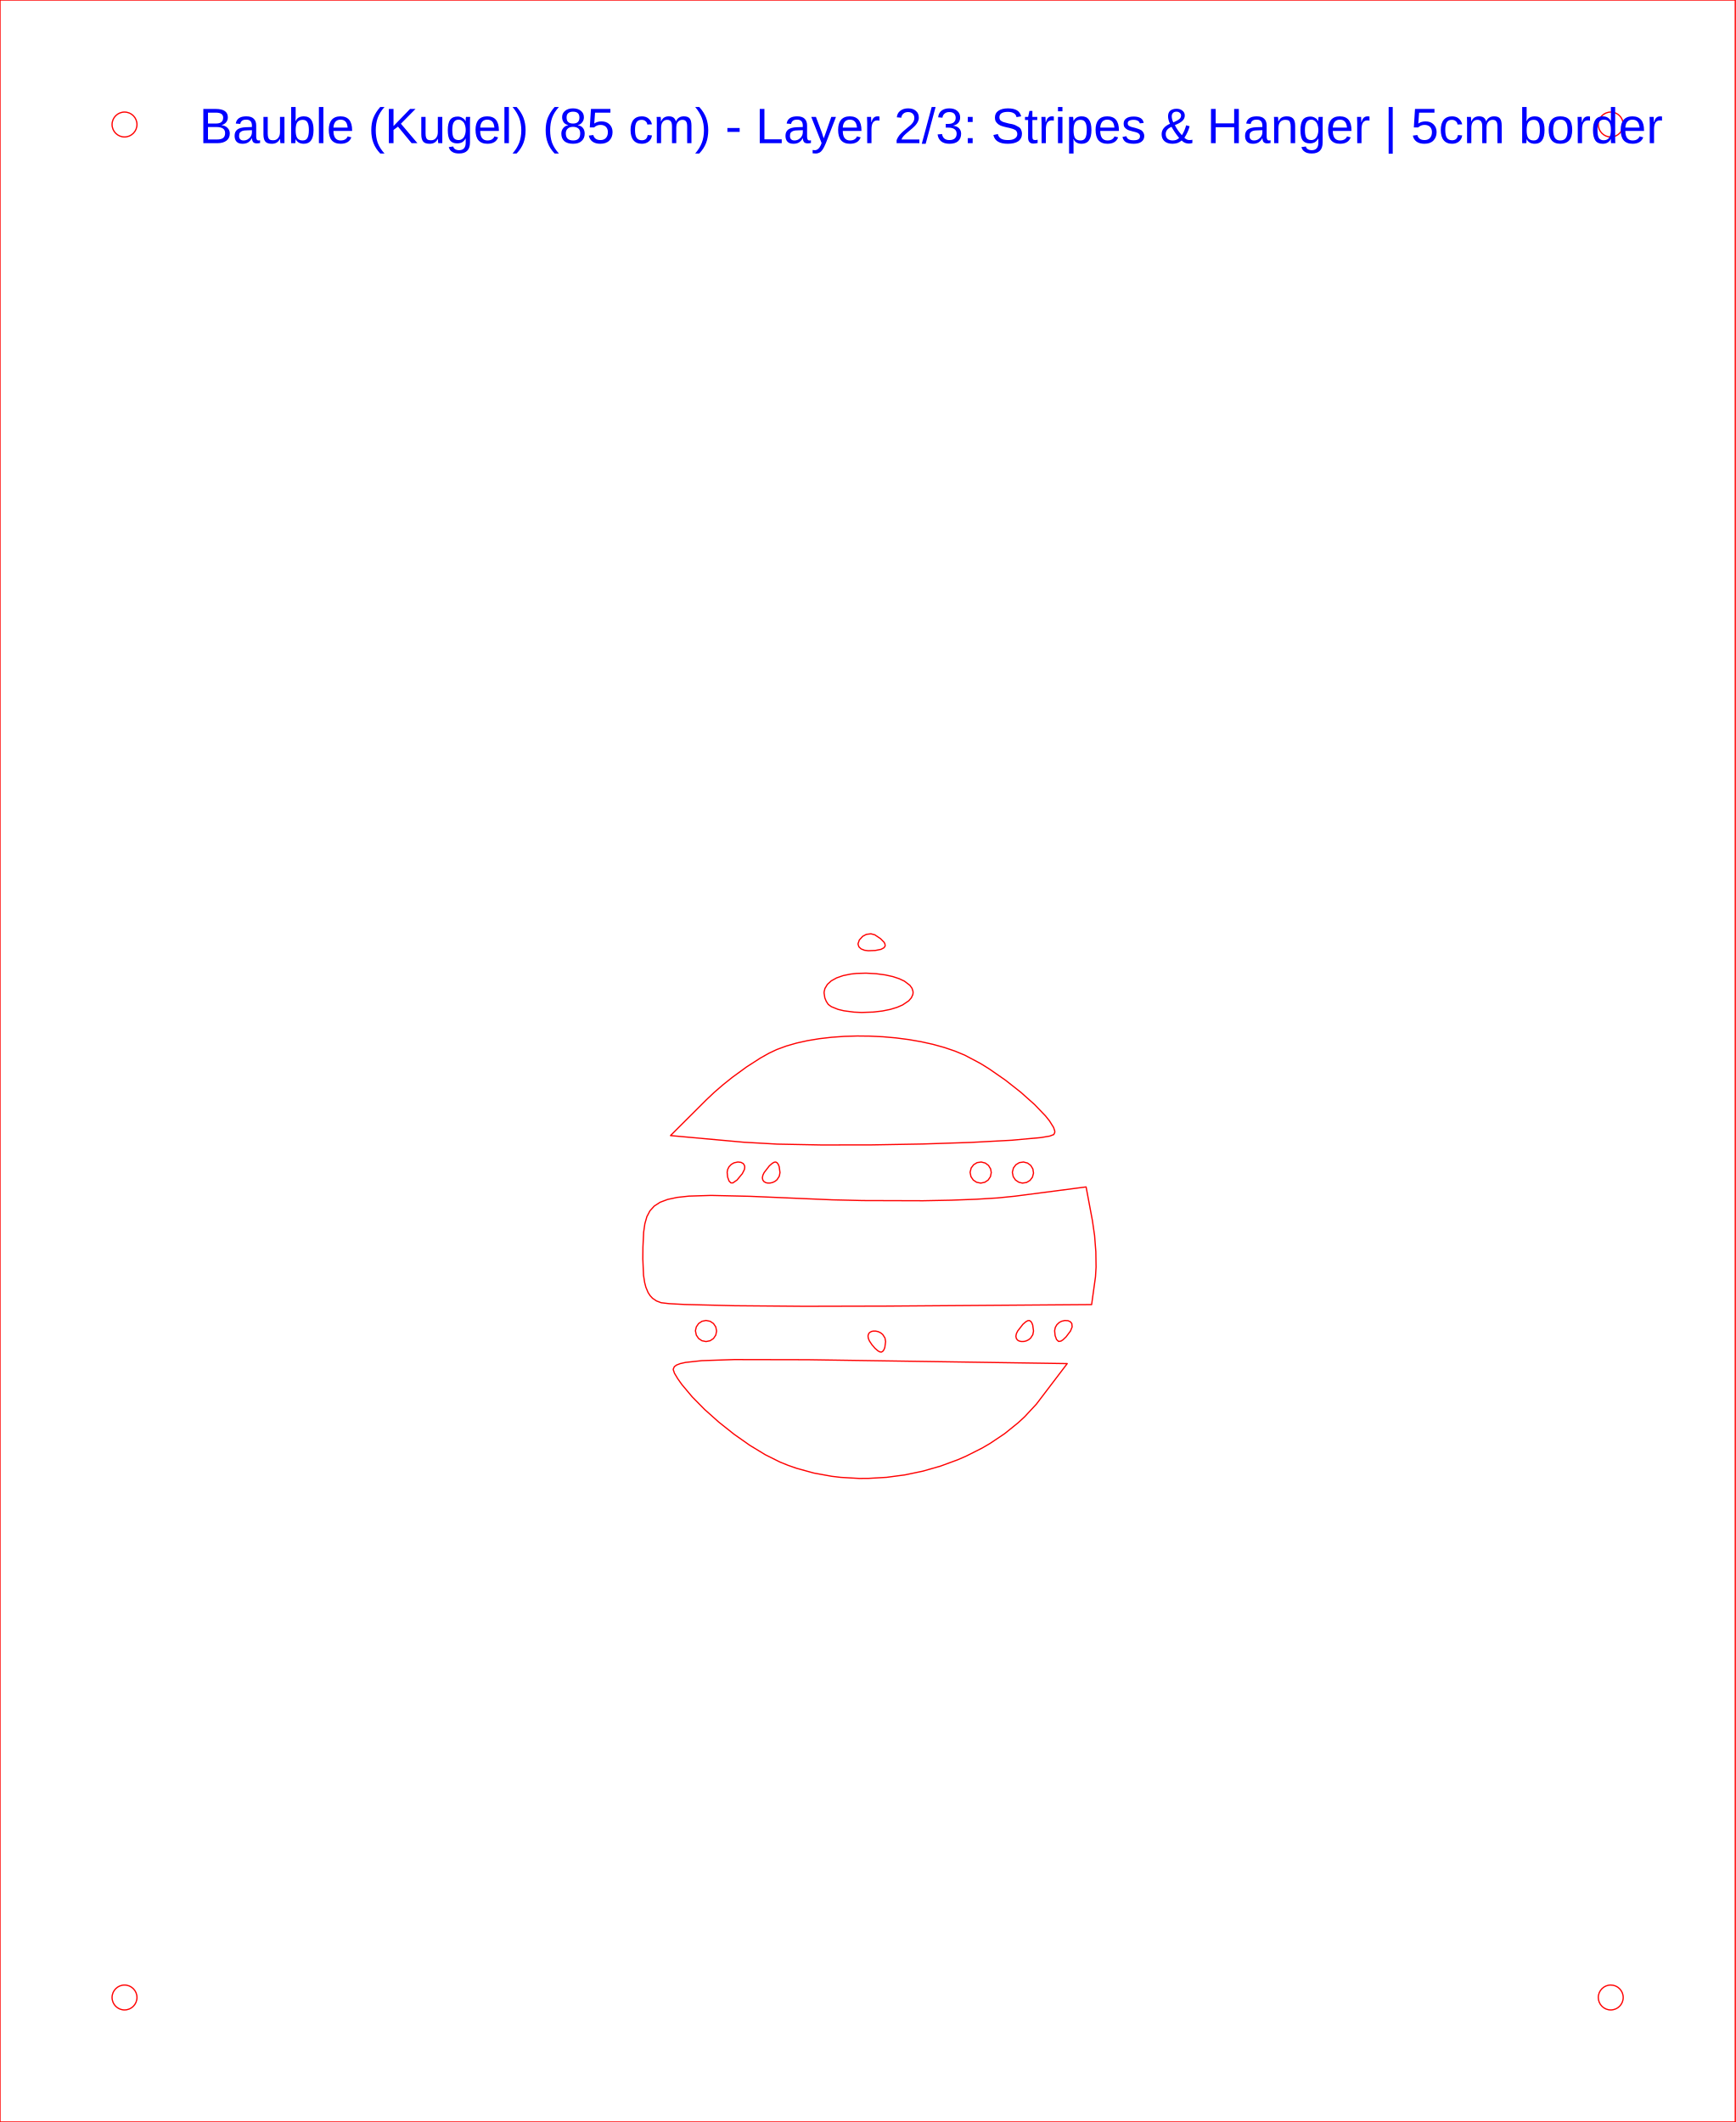
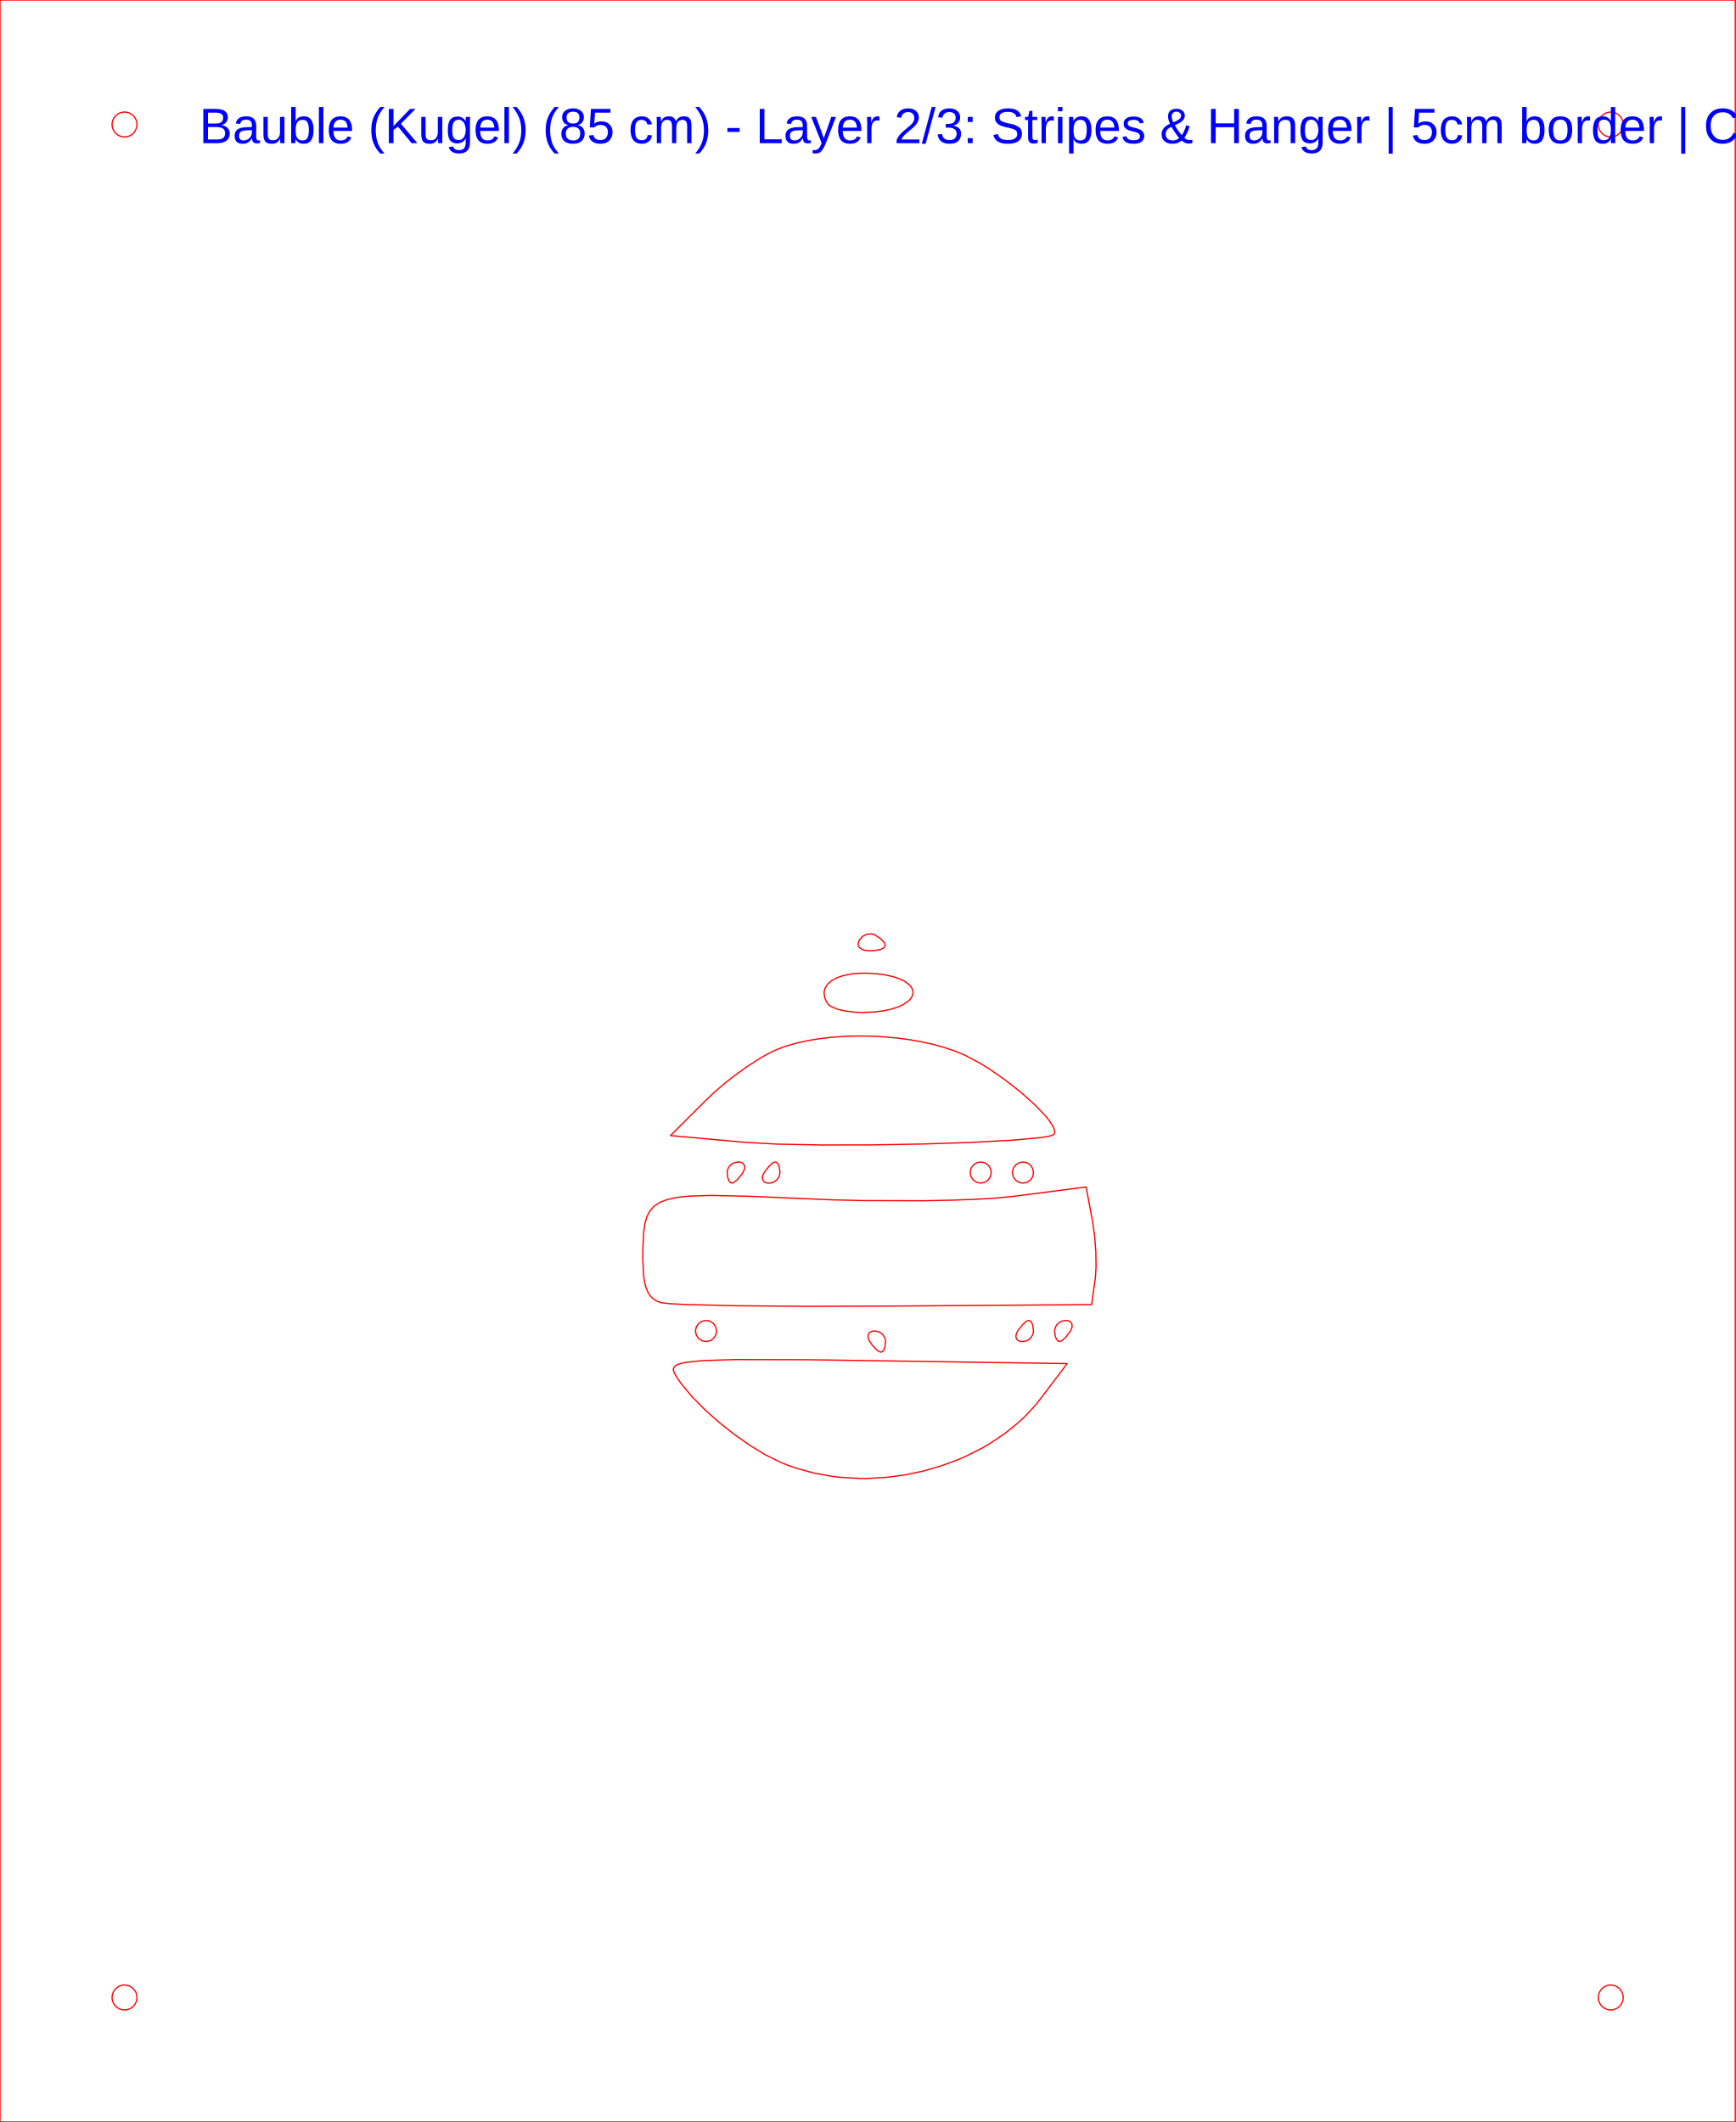
<svg xmlns="http://www.w3.org/2000/svg" width="139.352mm" height="170.428mm" viewBox="0 0 139.352 170.428">
  <g id="cut" stroke="#FF0000" stroke-width="0.1" fill="none" stroke-linejoin="round">
    <rect id="outer-border" x="0" y="0" width="139.352" height="170.428" />
    <path id="stencil-cut" d="M 51.622 101.112 L 51.678 102.416 L 51.77 103.01 L 51.869 103.388 L 52.045 103.808 L 52.211 104.065 L 52.408 104.275 L 52.721 104.486 L 53.094 104.627 L 53.729 104.702 L 54.975 104.769 L 59.002 104.869 L 64.581 104.916 L 71.121 104.9 L 87.663 104.778 L 87.975 102.539 L 88.02 101.76 L 88.002 100.537 L 87.902 99.243 L 87.727 98.034 L 87.219 95.328 L 81.503 96.072 L 80.123 96.211 L 78.387 96.318 L 76.366 96.394 L 74.129 96.438 L 69.291 96.423 L 66.828 96.364 L 60.25 96.082 L 57.098 96.01 L 55.32 96.066 L 54.381 96.169 L 53.616 96.332 L 53.008 96.561 L 52.54 96.865 L 52.192 97.249 L 51.946 97.721 L 51.785 98.288 L 51.69 98.955 L 51.631 100.161 Z M 54.067 110.005 L 54.164 110.293 L 54.43 110.736 L 54.76 111.202 L 55.586 112.186 L 56.592 113.207 L 57.73 114.223 L 58.952 115.193 L 60.209 116.077 L 61.454 116.834 L 62.637 117.424 L 63.3 117.692 L 63.976 117.928 L 65.366 118.31 L 66.794 118.569 L 67.519 118.655 L 68.984 118.739 L 69.721 118.737 L 71.196 118.652 L 72.665 118.457 L 74.115 118.154 L 75.534 117.748 L 76.912 117.241 L 77.581 116.951 L 78.874 116.298 L 79.495 115.936 L 80.678 115.144 L 81.773 114.26 L 82.284 113.787 L 83.225 112.775 L 85.704 109.517 L 64.847 109.205 L 58.962 109.193 L 56.354 109.281 L 55.055 109.422 L 54.628 109.518 L 54.332 109.632 L 54.152 109.766 L 54.067 109.962 Z M 53.846 91.204 L 59.725 91.738 L 62.422 91.89 L 65.95 91.958 L 69.953 91.953 L 74.075 91.881 L 77.96 91.754 L 81.25 91.578 L 83.591 91.364 L 84.294 91.246 L 84.626 91.12 L 84.706 90.945 L 84.701 90.83 L 84.609 90.552 L 84.282 90.028 L 83.956 89.621 L 83.08 88.709 L 81.978 87.727 L 80.729 86.743 L 79.411 85.83 L 78.752 85.422 L 77.483 84.748 L 76.692 84.419 L 75.836 84.129 L 74.926 83.877 L 73.969 83.665 L 72.976 83.493 L 71.956 83.36 L 70.918 83.268 L 69.873 83.217 L 68.83 83.206 L 67.798 83.236 L 66.787 83.308 L 65.805 83.421 L 64.864 83.576 L 63.971 83.773 L 63.137 84.014 L 62.373 84.296 L 61.76 84.586 L 61.075 84.97 L 59.961 85.686 L 58.814 86.522 L 58.069 87.118 L 57.367 87.723 L 56.731 88.325 Z M 66.178 79.747 L 66.238 80.146 L 66.356 80.428 L 66.515 80.67 L 66.756 80.848 L 67.304 81.069 L 67.772 81.181 L 68.591 81.289 L 69.192 81.316 L 70.139 81.283 L 70.864 81.197 L 71.498 81.069 L 72.037 80.905 L 72.483 80.712 L 72.976 80.38 L 73.186 80.138 L 73.302 79.888 L 73.323 79.761 L 73.321 79.634 L 73.244 79.382 L 73.072 79.139 L 72.631 78.802 L 72.214 78.605 L 71.701 78.435 L 71.088 78.3 L 70.376 78.205 L 69.544 78.158 L 68.785 78.181 L 68.325 78.231 L 67.706 78.357 L 67.182 78.54 L 66.759 78.775 L 66.446 79.058 L 66.25 79.384 L 66.188 79.622 Z M 81.301 94.174 L 81.367 94.503 L 81.55 94.773 L 81.82 94.954 L 82.105 95.021 L 82.44 94.97 L 82.718 94.801 L 82.913 94.54 L 82.996 94.217 L 82.945 93.882 L 82.776 93.603 L 82.516 93.409 L 82.192 93.326 L 81.858 93.376 L 81.579 93.546 L 81.384 93.807 L 81.302 94.13 Z M 77.907 94.174 L 77.974 94.503 L 78.157 94.773 L 78.426 94.954 L 78.756 95.022 L 79.085 94.954 L 79.355 94.773 L 79.537 94.503 L 79.604 94.174 L 79.552 93.882 L 79.383 93.603 L 79.123 93.409 L 78.799 93.326 L 78.465 93.376 L 78.186 93.546 L 77.991 93.807 L 77.908 94.13 Z M 55.851 106.9 L 55.918 107.229 L 56.099 107.499 L 56.369 107.681 L 56.699 107.748 L 57.029 107.681 L 57.298 107.499 L 57.48 107.229 L 57.548 106.9 L 57.48 106.57 L 57.298 106.301 L 57.029 106.119 L 56.699 106.051 L 56.369 106.119 L 56.099 106.301 L 55.918 106.57 L 55.852 106.856 Z M 68.906 75.831 L 68.973 76.044 L 69.151 76.211 L 69.43 76.32 L 69.732 76.358 L 70.298 76.335 L 70.751 76.245 L 70.977 76.126 L 71.065 76.014 L 71.084 75.928 L 71.055 75.783 L 70.995 75.678 L 70.707 75.385 L 70.248 75.078 L 69.937 74.996 L 69.571 75.044 L 69.278 75.2 L 69.008 75.497 L 68.906 75.793 Z M 58.396 94.174 L 58.433 94.54 L 58.546 94.853 L 58.695 95.005 L 58.855 95.005 L 59.188 94.773 L 59.613 94.26 L 59.783 93.922 L 59.809 93.734 L 59.786 93.603 L 59.683 93.448 L 59.501 93.352 L 59.248 93.326 L 58.946 93.392 L 58.724 93.52 L 58.55 93.7 L 58.436 93.922 L 58.397 94.13 Z M 69.707 107.309 L 69.734 107.496 L 69.822 107.704 L 70.02 108 L 70.267 108.287 L 70.505 108.494 L 70.661 108.579 L 70.785 108.592 L 70.892 108.53 L 70.984 108.403 L 71.056 108.222 L 71.12 107.748 L 71.066 107.457 L 70.886 107.179 L 70.723 107.046 L 70.53 106.952 L 70.313 106.904 L 70.133 106.904 L 69.979 106.938 L 69.833 107.023 L 69.756 107.121 L 69.71 107.274 Z M 61.224 94.612 L 61.258 94.773 L 61.349 94.898 L 61.495 94.983 L 61.65 95.018 L 61.83 95.018 L 62.047 94.97 L 62.24 94.877 L 62.403 94.743 L 62.582 94.465 L 62.637 94.174 L 62.573 93.7 L 62.501 93.52 L 62.409 93.392 L 62.301 93.329 L 62.177 93.342 L 62.022 93.428 L 61.784 93.634 L 61.365 94.174 L 61.263 94.385 L 61.224 94.577 Z M 81.584 107.339 L 81.618 107.499 L 81.709 107.625 L 81.822 107.697 L 82.01 107.744 L 82.235 107.739 L 82.407 107.697 L 82.6 107.603 L 82.763 107.47 L 82.942 107.191 L 82.997 106.9 L 82.932 106.426 L 82.861 106.246 L 82.769 106.119 L 82.661 106.056 L 82.537 106.069 L 82.382 106.155 L 82.144 106.361 L 81.725 106.9 L 81.622 107.111 L 81.584 107.303 Z M 84.694 106.9 L 84.731 107.267 L 84.844 107.579 L 85.011 107.739 L 85.203 107.71 L 85.366 107.603 L 85.609 107.373 L 85.966 106.9 L 86.099 106.57 L 86.073 106.301 L 85.956 106.155 L 85.762 106.069 L 85.501 106.056 L 85.243 106.119 L 85.056 106.22 L 84.873 106.393 L 84.748 106.609 L 84.695 106.856 Z" />
    <circle id="align-hole-1" cx="10" cy="10" r="1" />
    <circle id="align-hole-2" cx="129.352" cy="10" r="1" />
    <circle id="align-hole-3" cx="10" cy="160.428" r="1" />
    <circle id="align-hole-4" cx="129.352" cy="160.428" r="1" />
  </g>
  <g id="engrave-label" stroke="none" fill="#0000FF" font-family="Arial, Helvetica, sans-serif" font-size="4">
-     <text x="16" y="11.5">Bauble (Kugel) (85 cm) - Layer 2/3: Stripes &amp; Hanger | 5cm border</text>
+     <text x="16" y="11.5">Bauble (Kugel) (85 cm) - Layer 2/3: Stripes &amp; Hanger | 5cm border | CC-BY-NC-4.0</text>
  </g>
</svg>
